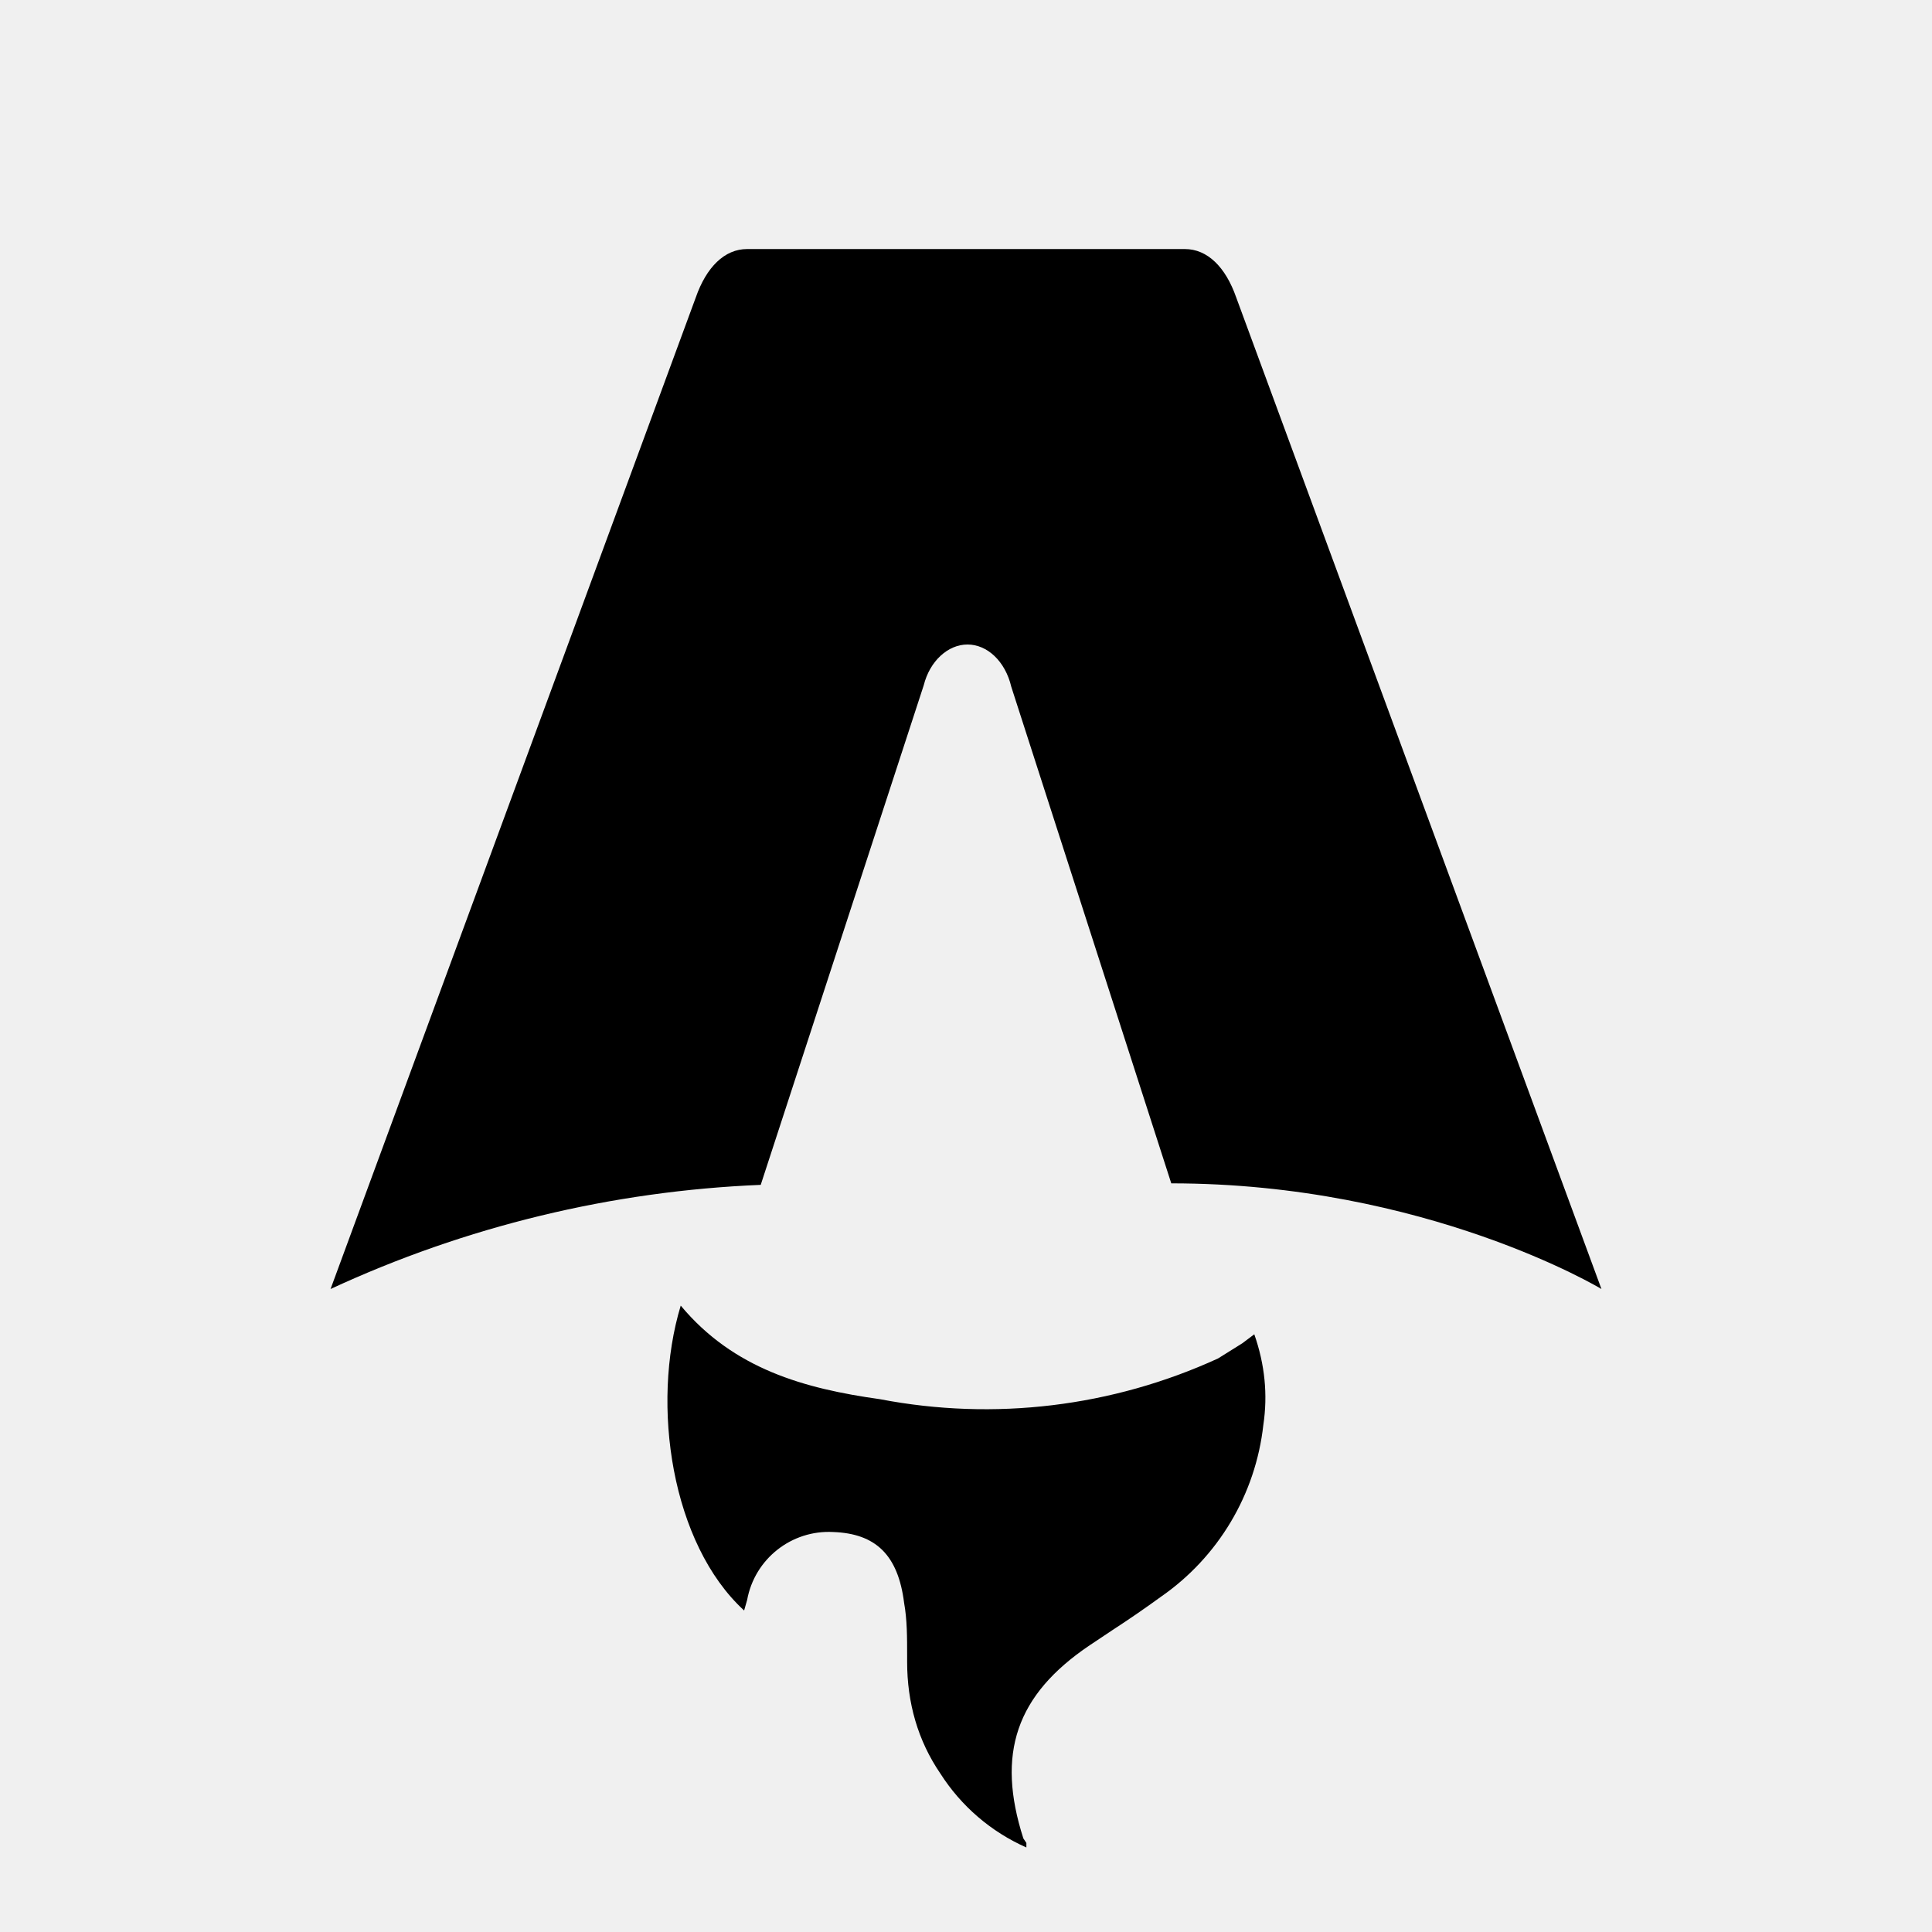
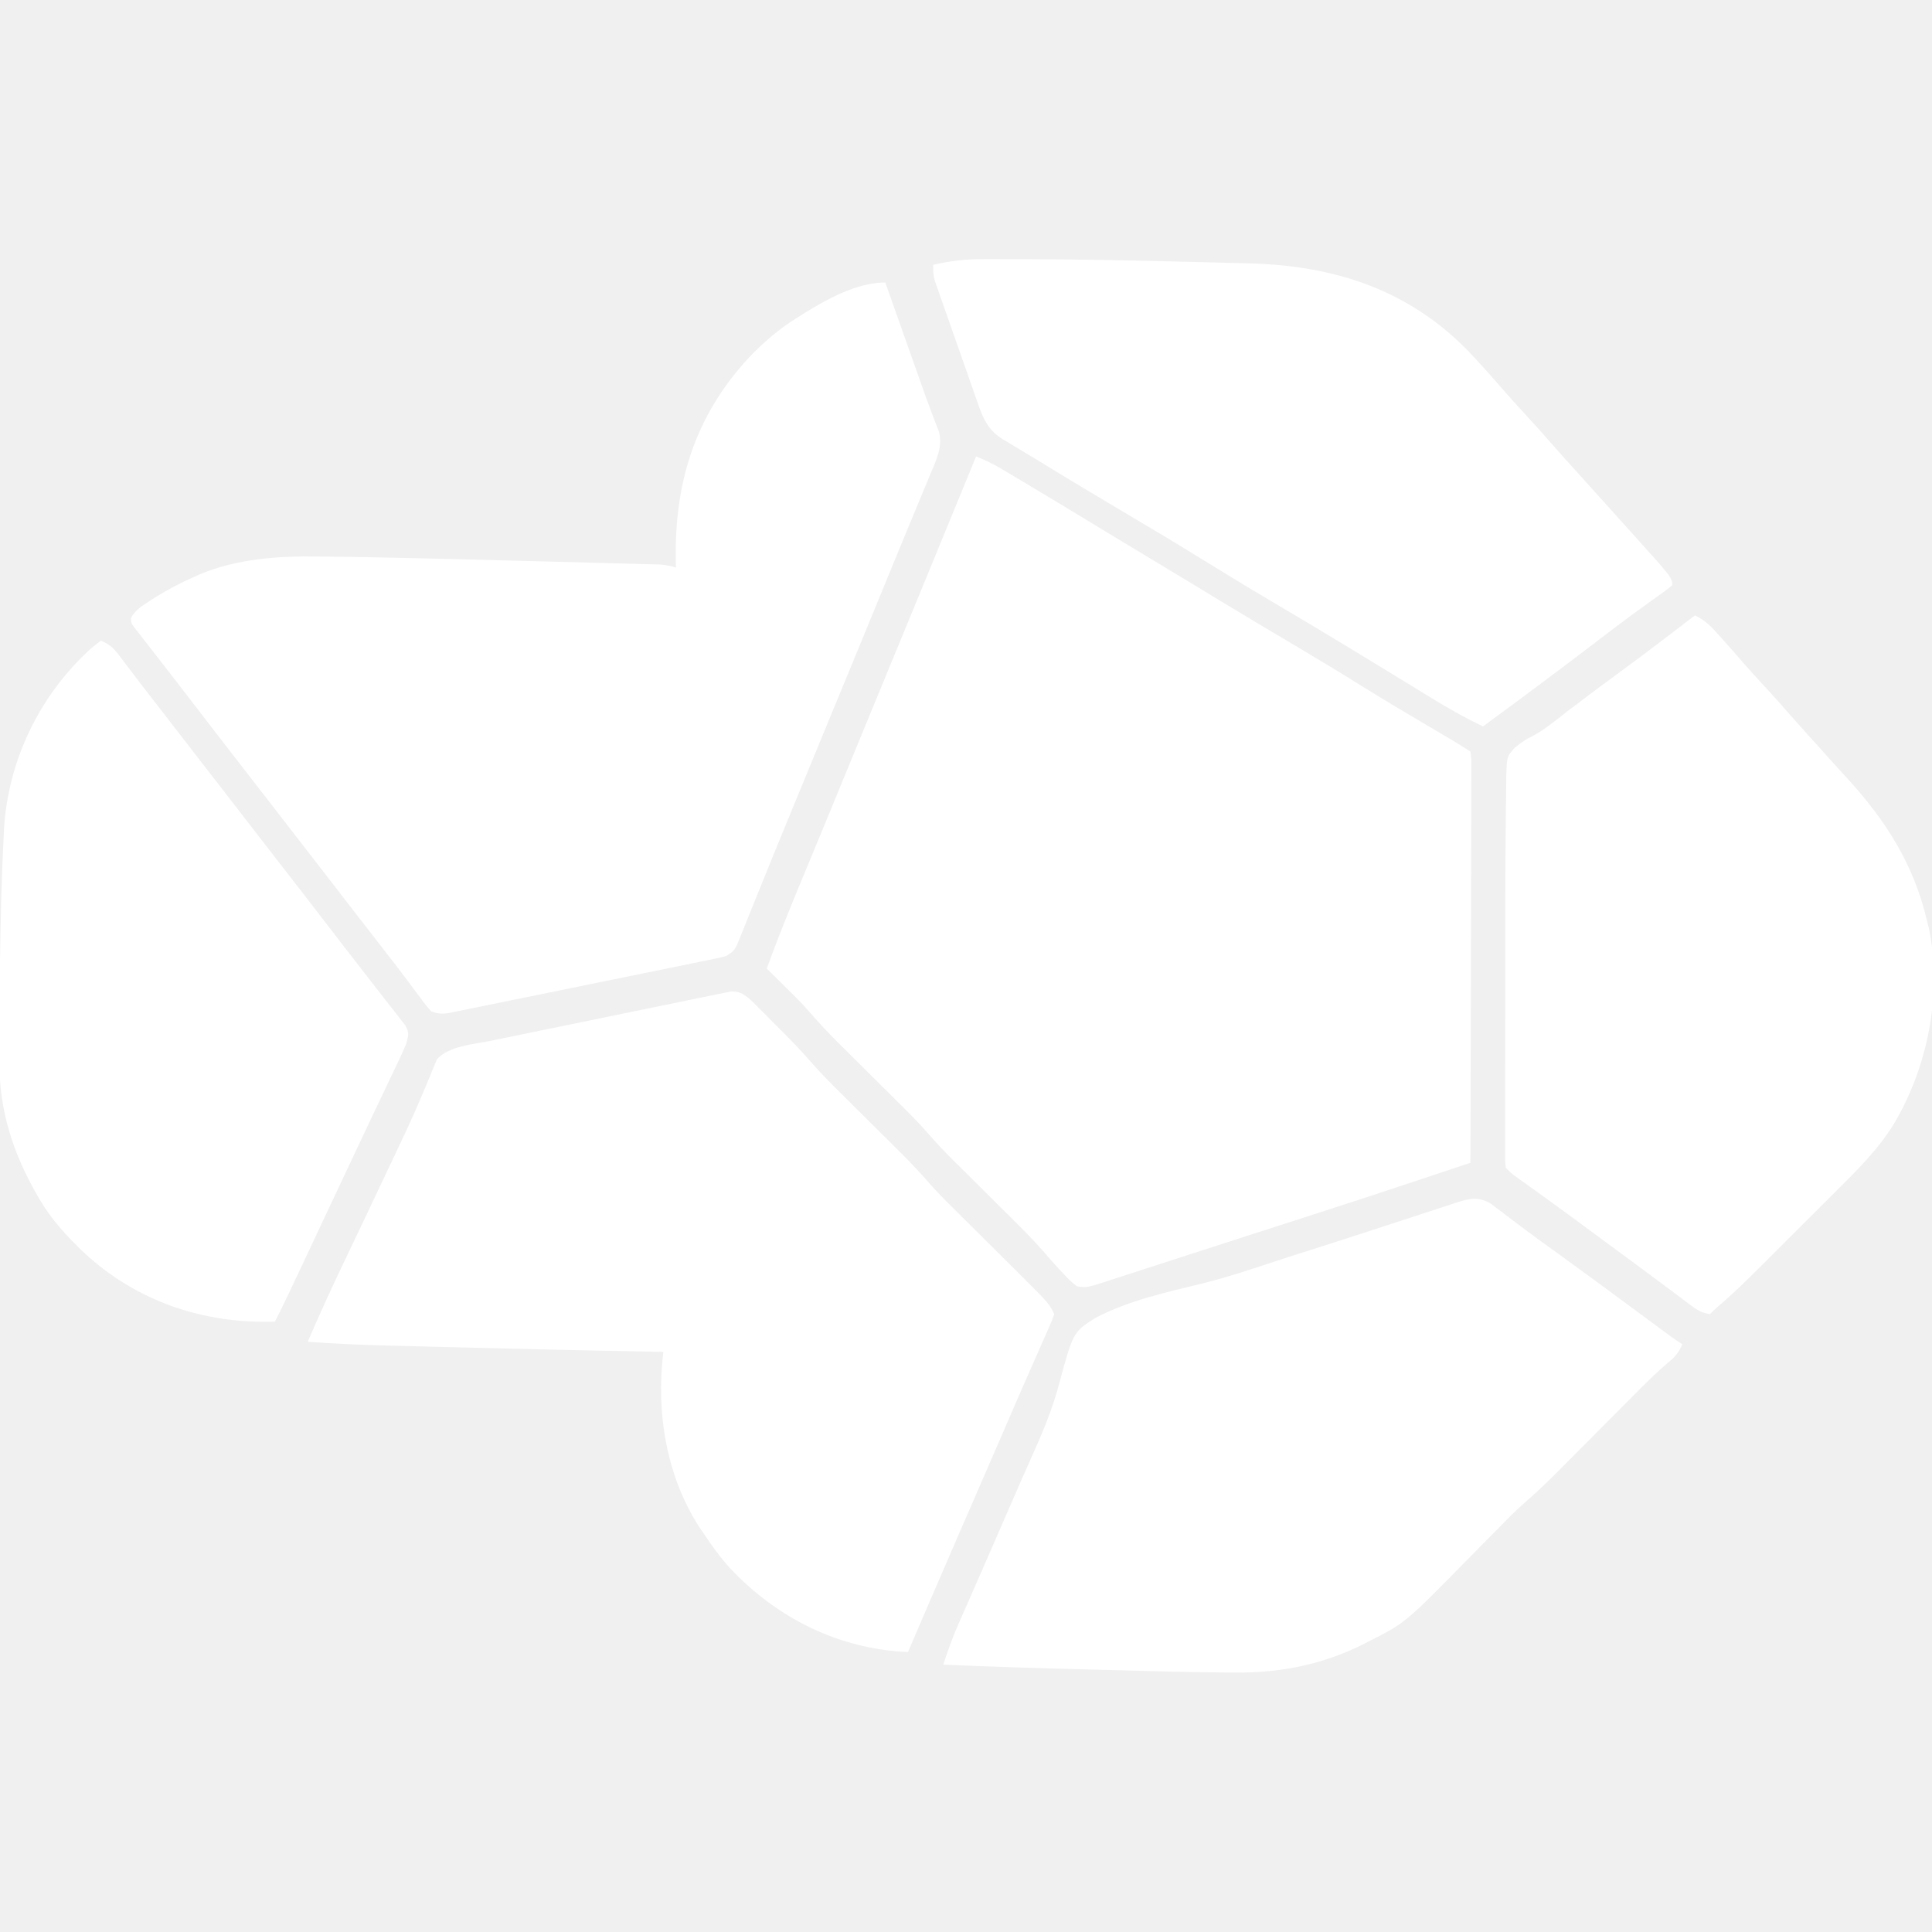
- <svg xmlns="http://www.w3.org/2000/svg" fill="none" viewBox="0 0 128 128">
-   <path d="M50.4 78.5a75.1 75.1 0 0 0-28.5 6.9l24.2-65.7c.7-2 1.9-3.2 3.4-3.2h29c1.5 0 2.7 1.2 3.4 3.2l24.2 65.7s-11.6-7-28.5-7L67 45.5c-.4-1.7-1.6-2.8-2.9-2.8-1.3 0-2.5 1.1-2.9 2.7L50.4 78.5Zm-1.1 28.2Zm-4.2-20.2c-2 6.6-.6 15.8 4.2 20.2a17.5 17.5 0 0 1 .2-.7 5.5 5.5 0 0 1 5.7-4.5c2.8.1 4.3 1.5 4.7 4.7.2 1.1.2 2.3.2 3.5v.4c0 2.7.7 5.2 2.2 7.4a13 13 0 0 0 5.7 4.9v-.3l-.2-.3c-1.8-5.6-.5-9.5 4.4-12.8l1.5-1a73 73 0 0 0 3.2-2.2 16 16 0 0 0 6.8-11.4c.3-2 .1-4-.6-6l-.8.6-1.6 1a37 37 0 0 1-22.4 2.7c-5-.7-9.7-2-13.2-6.2Z" />
-   <style>
-         path { fill: #000; }
-         @media (prefers-color-scheme: dark) {
-             path { fill: #FFF; }
-         }
-     </style>
+ <svg xmlns="http://www.w3.org/2000/svg" version="1.1" width="766" height="766">
+   <path d="M0 0 C3.71 1.384 7.01 3.074 10.41 5.098 C11.998 6.04 11.998 6.04 13.617 7.001 C14.766 7.688 15.914 8.375 17.062 9.062 C18.262 9.777 19.462 10.492 20.662 11.206 C31.066 17.408 41.418 23.694 51.764 29.992 C57.829 33.685 63.906 37.355 70 41 C77.182 45.296 84.337 49.635 91.484 53.987 C92.067 54.342 92.65 54.697 93.25 55.062 C93.833 55.417 94.416 55.772 95.016 56.138 C105.467 62.497 115.98 68.747 126.509 74.976 C135.36 80.214 144.153 85.528 152.872 90.985 C162.627 97.062 172.534 102.884 182.428 108.73 C183.105 109.131 183.782 109.531 184.48 109.944 C185.758 110.7 187.038 111.454 188.317 112.208 C190.925 113.749 193.479 115.319 196 117 C196.369 119.792 196.369 119.792 196.361 123.429 C196.363 124.096 196.366 124.763 196.369 125.451 C196.373 127.697 196.357 129.943 196.341 132.19 C196.34 133.796 196.34 135.402 196.342 137.008 C196.343 141.378 196.325 145.748 196.304 150.117 C196.285 154.68 196.284 159.243 196.28 163.806 C196.271 172.452 196.246 181.096 196.216 189.741 C196.183 199.582 196.166 209.422 196.151 219.262 C196.12 239.508 196.067 259.754 196 280 C191.166 281.614 186.331 283.228 181.497 284.841 C179.86 285.387 178.223 285.934 176.586 286.481 C161.869 291.396 147.123 296.215 132.353 300.969 C129.643 301.842 126.933 302.715 124.223 303.588 C118.584 305.405 112.945 307.221 107.305 309.036 C99.371 311.589 91.44 314.152 83.513 316.727 C78.85 318.24 74.184 319.748 69.518 321.255 C67.355 321.955 65.192 322.658 63.03 323.363 C60.069 324.328 57.105 325.284 54.141 326.238 C53.279 326.522 52.418 326.805 51.53 327.097 C43.871 329.543 43.871 329.543 40 329 C37.57 327.094 37.57 327.094 35.125 324.5 C33.922 323.247 33.922 323.247 32.695 321.969 C30.705 319.809 28.791 317.593 26.878 315.365 C22.862 310.772 18.586 306.477 14.25 302.188 C13.433 301.374 12.616 300.561 11.774 299.723 C9.185 297.146 6.593 294.573 4 292 C0.58 288.607 -2.836 285.211 -6.25 281.812 C-7.023 281.048 -7.796 280.283 -8.593 279.495 C-12.01 276.093 -15.34 272.669 -18.486 269.014 C-22.426 264.439 -26.68 260.213 -30.969 255.969 C-32.227 254.716 -32.227 254.716 -33.512 253.437 C-36.172 250.789 -38.836 248.144 -41.5 245.5 C-45.013 242.013 -48.523 238.523 -52.031 235.031 C-52.826 234.245 -53.621 233.458 -54.44 232.647 C-58.636 228.47 -62.647 224.206 -66.509 219.718 C-68.252 217.71 -70.077 215.809 -71.965 213.938 C-72.946 212.961 -72.946 212.961 -73.947 211.965 C-74.604 211.316 -75.261 210.668 -75.938 210 C-76.621 209.321 -77.305 208.641 -78.01 207.941 C-79.671 206.292 -81.334 204.645 -83 203 C-78.742 191.33 -74.114 179.836 -69.344 168.368 C-67.658 164.315 -65.979 160.26 -64.299 156.205 C-63.438 154.129 -62.578 152.052 -61.717 149.976 C-57.786 140.494 -53.889 130.999 -50 121.5 C-44.192 107.323 -38.353 93.158 -32.5 79 C-24.849 60.492 -17.233 41.97 -9.64 23.438 C-6.437 15.621 -3.219 7.81 0 0 Z " fill="#FFFFFF" transform="translate(387,181)" />
+   <path d="M0 0 C0.202 0.57 0.404 1.141 0.612 1.728 C2.737 7.732 4.863 13.735 6.989 19.739 C7.779 21.971 8.569 24.204 9.36 26.436 C10.127 28.605 10.895 30.773 11.664 32.942 C12.413 35.06 13.162 37.18 13.908 39.3 C15.462 43.707 17.023 48.106 18.702 52.468 C19.167 53.693 19.633 54.918 20.113 56.18 C20.509 57.185 20.906 58.19 21.314 59.226 C22.787 65.181 20.257 70.303 17.965 75.746 C17.655 76.496 17.345 77.247 17.026 78.019 C16.002 80.495 14.97 82.966 13.938 85.438 C13.21 87.192 12.483 88.947 11.757 90.703 C10.25 94.344 8.74 97.985 7.229 101.624 C4.179 108.971 1.169 116.334 -1.844 123.696 C-8.431 139.789 -15.069 155.862 -21.712 171.933 C-26.931 184.558 -32.138 197.189 -37.32 209.83 C-38.3 212.221 -39.282 214.611 -40.264 217.001 C-43.197 224.139 -46.119 231.282 -49.003 238.44 C-50.294 241.639 -51.591 244.836 -52.89 248.032 C-53.499 249.538 -54.105 251.045 -54.708 252.554 C-55.532 254.619 -56.368 256.679 -57.207 258.738 C-57.676 259.904 -58.145 261.07 -58.628 262.271 C-60 265 -60 265 -63 267 C-65.123 267.608 -65.123 267.608 -67.624 268.12 C-68.573 268.318 -69.522 268.516 -70.5 268.72 C-71.54 268.929 -72.579 269.138 -73.65 269.354 C-74.746 269.58 -75.842 269.807 -76.972 270.04 C-80.604 270.787 -84.237 271.525 -87.871 272.262 C-90.391 272.777 -92.91 273.292 -95.43 273.807 C-100.714 274.887 -105.999 275.961 -111.285 277.032 C-117.395 278.271 -123.503 279.52 -129.61 280.775 C-135.485 281.982 -141.363 283.179 -147.241 284.373 C-149.742 284.881 -152.242 285.393 -154.742 285.907 C-158.233 286.625 -161.726 287.331 -165.22 288.034 C-166.258 288.249 -167.296 288.465 -168.365 288.687 C-169.316 288.876 -170.268 289.066 -171.249 289.261 C-172.488 289.512 -172.488 289.512 -173.751 289.769 C-176.177 290.018 -177.726 289.866 -180 289 C-181.69 287.115 -183.152 285.292 -184.625 283.25 C-185.518 282.051 -186.411 280.851 -187.305 279.652 C-187.756 279.04 -188.206 278.427 -188.671 277.796 C-190.661 275.107 -192.706 272.461 -194.75 269.812 C-195.152 269.29 -195.553 268.768 -195.967 268.229 C-200.231 262.686 -204.531 257.171 -208.827 251.654 C-213.03 246.253 -217.208 240.834 -221.375 235.406 C-224.566 231.258 -227.784 227.13 -231 223 C-235.814 216.819 -240.604 210.621 -245.375 204.406 C-248.566 200.258 -251.784 196.13 -255 192 C-261.482 183.674 -267.921 175.317 -274.344 166.945 C-279.956 159.638 -285.602 152.358 -291.267 145.091 C-291.837 144.358 -292.408 143.626 -292.996 142.871 C-293.503 142.221 -294.01 141.57 -294.533 140.9 C-295.017 140.273 -295.501 139.646 -296 139 C-296.833 137.951 -296.833 137.951 -297.682 136.88 C-299 135 -299 135 -299.086 133.047 C-297.383 129.836 -294.598 128.182 -291.625 126.25 C-290.959 125.816 -290.294 125.382 -289.608 124.935 C-284.527 121.739 -279.308 119.033 -273.812 116.625 C-273.133 116.316 -272.454 116.007 -271.754 115.688 C-256.922 109.547 -240.813 108.384 -224.965 108.66 C-223.131 108.677 -221.297 108.693 -219.462 108.707 C-213.307 108.766 -207.154 108.879 -201 109 C-199.314 109.032 -199.314 109.032 -197.593 109.065 C-180.205 109.404 -162.82 109.854 -145.435 110.332 C-140.187 110.475 -134.939 110.61 -129.692 110.744 C-124.612 110.876 -119.533 111.011 -114.454 111.149 C-112.043 111.213 -109.632 111.277 -107.221 111.339 C-103.893 111.425 -100.565 111.517 -97.237 111.611 C-96.253 111.636 -95.268 111.66 -94.255 111.685 C-93.352 111.712 -92.449 111.738 -91.52 111.766 C-90.738 111.787 -89.957 111.808 -89.152 111.83 C-87.003 112 -85.072 112.414 -83 113 C-83.024 112.126 -83.024 112.126 -83.048 111.234 C-83.777 79.896 -75.691 53.104 -54.043 29.762 C-48.241 23.69 -42.166 18.417 -35 14 C-33.965 13.344 -32.93 12.688 -31.863 12.012 C-22.63 6.339 -11.017 0 0 0 Z " fill="#FFFFFF" transform="translate(351,112)" />
+   <path d="M0 0 C0.856 0.86 1.712 1.721 2.594 2.607 C3.061 3.073 3.527 3.54 4.007 4.021 C4.992 5.008 5.974 5.999 6.954 6.991 C8.43 8.485 9.913 9.97 11.397 11.455 C15.351 15.429 19.253 19.41 22.912 23.661 C26.935 28.292 31.247 32.598 35.606 36.912 C36.445 37.747 37.284 38.582 38.149 39.443 C40.809 42.091 43.473 44.736 46.137 47.38 C49.651 50.867 53.161 54.357 56.669 57.849 C57.464 58.636 58.259 59.423 59.078 60.233 C63.174 64.312 67.069 68.478 70.84 72.858 C74.26 76.706 77.948 80.291 81.606 83.912 C82.445 84.747 83.284 85.582 84.149 86.443 C86.809 89.091 89.473 91.736 92.137 94.38 C95.651 97.867 99.161 101.357 102.669 104.849 C103.464 105.636 104.259 106.423 105.078 107.233 C117.496 119.597 117.496 119.597 119.637 123.88 C118.764 126.385 118.764 126.385 117.348 129.583 C116.826 130.774 116.305 131.965 115.767 133.191 C115.182 134.504 114.597 135.817 114.012 137.13 C113.407 138.505 112.803 139.88 112.199 141.255 C110.951 144.098 109.699 146.94 108.444 149.78 C105.852 155.654 103.309 161.549 100.762 167.443 C99.698 169.901 98.633 172.36 97.567 174.818 C97.132 175.821 97.132 175.821 96.689 176.844 C93.802 183.503 90.911 190.161 88.02 196.818 C87.002 199.163 85.983 201.509 84.965 203.855 C83.445 207.357 81.924 210.858 80.403 214.36 C74.108 228.85 67.844 243.352 61.637 257.88 C34.432 256.747 9.933 244.578 -8.675 224.892 C-12.663 220.514 -16.102 215.819 -19.363 210.88 C-19.882 210.129 -20.402 209.377 -20.937 208.603 C-34.228 188.195 -38.306 162.747 -35.363 138.88 C-36.449 138.861 -37.535 138.841 -38.655 138.82 C-66.401 138.308 -94.143 137.662 -121.884 136.946 C-124.411 136.881 -126.937 136.817 -129.463 136.754 C-133.511 136.652 -137.559 136.547 -141.607 136.44 C-143.1 136.401 -144.594 136.363 -146.088 136.326 C-156.2 136.074 -166.273 135.575 -176.363 134.88 C-171.67 123.984 -166.749 113.223 -161.629 102.521 C-159.536 98.146 -157.452 93.767 -155.366 89.388 C-154.945 88.504 -154.524 87.62 -154.09 86.709 C-150.328 78.816 -146.588 70.914 -142.864 63.003 C-141.871 60.899 -140.874 58.797 -139.876 56.695 C-136.875 50.357 -133.959 44.006 -131.241 37.541 C-130.761 36.418 -130.28 35.296 -129.784 34.14 C-128.911 32.087 -128.064 30.022 -127.249 27.945 C-126.865 27.048 -126.481 26.152 -126.085 25.228 C-125.773 24.455 -125.461 23.681 -125.14 22.885 C-120.391 17.53 -110.217 16.86 -103.49 15.489 C-102.442 15.27 -101.394 15.052 -100.314 14.827 C-96.877 14.114 -93.438 13.409 -89.999 12.705 C-87.6 12.211 -85.201 11.717 -82.802 11.223 C-77.789 10.193 -72.775 9.168 -67.761 8.145 C-61.327 6.832 -54.898 5.501 -48.469 4.166 C-43.524 3.142 -38.576 2.13 -33.627 1.122 C-31.254 0.636 -28.883 0.146 -26.512 -0.348 C-23.206 -1.037 -19.898 -1.708 -16.588 -2.375 C-15.607 -2.583 -14.625 -2.791 -13.614 -3.006 C-12.262 -3.273 -12.262 -3.273 -10.883 -3.545 C-10.102 -3.705 -9.321 -3.865 -8.516 -4.031 C-4.734 -4.187 -2.736 -2.454 0 0 Z " fill="#FFFFFF" transform="translate(298.3625,397.1196)" />
+   <path d="M0 0 C3.971 1.815 6.455 4.394 9.312 7.625 C10.045 8.439 10.045 8.439 10.793 9.27 C13.939 12.774 17.041 16.316 20.125 19.875 C22.546 22.618 25.022 25.309 27.5 28 C31.144 31.959 34.739 35.952 38.266 40.016 C41.795 44.054 45.406 48.019 49 52 C51.253 54.502 53.505 57.006 55.754 59.512 C57.231 61.148 58.718 62.776 60.215 64.395 C75.584 81.114 86.795 98.724 92 121 C92.244 121.975 92.487 122.949 92.738 123.953 C97.928 148.667 92.809 176.491 80.688 198.438 C80.357 199.039 80.027 199.64 79.687 200.26 C73.309 211.182 64.156 220.139 55.246 228.984 C54.134 230.095 53.023 231.206 51.912 232.317 C49.601 234.626 47.287 236.932 44.971 239.235 C42.022 242.167 39.08 245.105 36.139 248.046 C33.852 250.334 31.561 252.619 29.27 254.903 C28.185 255.985 27.1 257.068 26.016 258.151 C20.665 263.494 15.298 268.771 9.537 273.676 C8.311 274.732 7.144 275.856 6 277 C2.758 276.641 0.688 275.263 -1.879 273.332 C-2.625 272.776 -3.372 272.22 -4.141 271.646 C-5.339 270.739 -5.339 270.739 -6.562 269.812 C-8.282 268.527 -10.002 267.242 -11.723 265.957 C-13.04 264.968 -13.04 264.968 -14.383 263.959 C-18.404 260.948 -22.452 257.975 -26.5 255 C-28.082 253.835 -29.664 252.67 -31.246 251.504 C-32.03 250.927 -32.813 250.349 -33.621 249.754 C-36.01 247.993 -38.398 246.229 -40.785 244.465 C-42.377 243.289 -43.97 242.113 -45.562 240.938 C-46.337 240.366 -47.111 239.795 -47.908 239.206 C-54.366 234.448 -60.865 229.75 -67.391 225.086 C-68.098 224.578 -68.806 224.07 -69.535 223.547 C-70.158 223.102 -70.781 222.657 -71.422 222.198 C-73 221 -73 221 -75 219 C-75.249 216.705 -75.249 216.705 -75.247 213.778 C-75.251 212.67 -75.256 211.562 -75.26 210.42 C-75.254 209.198 -75.249 207.976 -75.243 206.717 C-75.245 205.434 -75.247 204.15 -75.249 202.828 C-75.254 199.293 -75.246 195.759 -75.236 192.224 C-75.227 188.502 -75.229 184.781 -75.229 181.059 C-75.228 174.782 -75.219 168.504 -75.206 162.227 C-75.19 155.04 -75.185 147.854 -75.186 140.668 C-75.186 132.957 -75.179 125.246 -75.17 117.535 C-75.168 115.35 -75.167 113.165 -75.167 110.98 C-75.164 102.928 -75.129 94.877 -75.04 86.825 C-75.013 84.242 -74.993 81.658 -74.979 79.075 C-74.952 75.327 -74.89 71.582 -74.818 67.836 C-74.815 66.72 -74.812 65.604 -74.809 64.454 C-74.584 55.982 -74.584 55.982 -71.44 52.493 C-69.348 50.797 -67.598 49.412 -65.18 48.285 C-59.94 45.566 -55.503 41.885 -50.875 38.25 C-43.384 32.518 -35.817 26.894 -28.207 21.321 C-18.706 14.345 -9.355 7.171 0 0 Z " fill="#FFFFFF" transform="translate(672,244)" />
+   <path d="M0 0 C0.983 0.748 0.983 0.748 1.986 1.511 C2.734 2.072 3.482 2.634 4.253 3.212 C5.445 4.126 5.445 4.126 6.661 5.058 C8.373 6.345 10.085 7.631 11.798 8.917 C13.096 9.896 13.096 9.896 14.421 10.896 C18.235 13.752 22.102 16.531 25.974 19.308 C35.363 26.066 44.67 32.933 53.974 39.808 C57.473 42.392 60.973 44.975 64.474 47.558 C65.281 48.154 66.089 48.751 66.921 49.366 C67.671 49.919 68.42 50.472 69.193 51.042 C70.182 51.772 70.182 51.772 71.191 52.518 C72.759 53.652 74.364 54.734 75.974 55.808 C74.61 58.95 73.168 60.733 70.523 62.888 C65.645 67.02 61.167 71.5 56.668 76.038 C55.156 77.564 53.64 79.086 52.123 80.607 C48.904 83.838 45.689 87.072 42.474 90.308 C38.743 94.062 35.011 97.815 31.274 101.563 C29.794 103.05 28.317 104.539 26.841 106.028 C22.327 110.559 17.765 114.929 12.91 119.092 C9.213 122.368 5.795 125.927 2.337 129.452 C0.691 131.116 -0.956 132.779 -2.602 134.442 C-5.155 137.026 -7.705 139.611 -10.25 142.202 C-33.95 166.312 -33.95 166.312 -48.401 173.62 C-49.115 173.987 -49.83 174.354 -50.565 174.732 C-66.441 182.667 -83.061 186.058 -100.721 185.94 C-101.781 185.937 -102.84 185.933 -103.932 185.929 C-119.618 185.831 -135.3 185.366 -150.98 184.939 C-154.37 184.847 -157.761 184.76 -161.152 184.672 C-179.783 184.189 -198.406 183.636 -217.026 182.808 C-215.223 177.156 -213.229 171.682 -210.823 166.261 C-210.513 165.553 -210.202 164.844 -209.883 164.115 C-209.207 162.573 -208.529 161.033 -207.85 159.493 C-206.353 156.098 -204.865 152.699 -203.376 149.301 C-202.564 147.448 -201.752 145.594 -200.939 143.742 C-197.224 135.27 -193.524 126.791 -189.852 118.3 C-187.381 112.59 -184.886 106.893 -182.334 101.218 C-177.924 91.341 -173.763 81.734 -171.053 71.245 C-165.513 50.951 -165.513 50.951 -156.727 45.339 C-143.464 38.388 -128.48 35.147 -114.036 31.6 C-104.188 29.147 -94.597 25.945 -84.969 22.755 C-79.869 21.076 -74.749 19.461 -69.632 17.839 C-61.913 15.383 -54.205 12.894 -46.506 10.376 C-41.863 8.858 -37.217 7.348 -32.571 5.84 C-30.349 5.115 -28.128 4.387 -25.909 3.654 C-22.84 2.641 -19.768 1.643 -16.694 0.647 C-15.785 0.343 -14.876 0.039 -13.94 -0.275 C-8.619 -1.979 -5.051 -2.973 0 0 Z " fill="#FFFFFF" transform="translate(591.0261,477.1924)" />
+   <path d="M0 0 C0.981 -0.003 1.962 -0.005 2.973 -0.008 C6.244 -0.012 9.514 0 12.785 0.016 C13.923 0.018 15.061 0.02 16.234 0.023 C37.903 0.076 59.564 0.528 81.226 1.078 C83.706 1.14 86.185 1.2 88.664 1.259 C92.624 1.355 96.583 1.46 100.542 1.571 C101.998 1.611 103.454 1.649 104.911 1.684 C138.875 2.51 168.48 12.101 192.371 36.867 C197.399 42.191 202.26 47.667 207.043 53.211 C209.435 55.935 211.892 58.599 214.348 61.266 C217.992 65.224 221.587 69.217 225.113 73.281 C228.643 77.319 232.254 81.285 235.848 85.266 C237.348 86.932 238.848 88.599 240.348 90.266 C241.09 91.091 241.833 91.916 242.598 92.766 C249.348 100.266 249.348 100.266 251.59 102.758 C253.115 104.452 254.641 106.144 256.168 107.836 C272.848 126.325 272.848 126.325 272.848 129.266 C271.437 130.524 271.437 130.524 269.43 131.961 C268.681 132.504 267.931 133.047 267.159 133.606 C266.335 134.195 265.51 134.784 264.66 135.391 C262.909 136.66 261.159 137.931 259.41 139.203 C258.037 140.201 258.037 140.201 256.637 141.219 C252.099 144.549 247.629 147.968 243.16 151.391 C228.174 162.845 213.049 174.099 197.848 185.266 C190.534 181.803 183.621 177.834 176.731 173.597 C174.914 172.479 173.093 171.367 171.272 170.255 C168.721 168.697 166.17 167.137 163.62 165.575 C157.786 162.002 151.943 158.444 146.098 154.891 C145.529 154.545 144.96 154.199 144.374 153.842 C134.186 147.648 123.936 141.561 113.673 135.491 C103.621 129.542 93.65 123.48 83.721 117.328 C75.093 111.997 66.389 106.804 57.66 101.641 C45.497 94.443 33.374 87.187 21.334 79.785 C18.894 78.294 16.443 76.825 13.988 75.359 C12.525 74.474 11.061 73.589 9.598 72.703 C8.947 72.321 8.297 71.94 7.627 71.547 C1.845 68.012 -0.13 63.769 -2.329 57.529 C-2.729 56.401 -3.129 55.273 -3.542 54.111 C-4.175 52.299 -4.175 52.299 -4.82 50.449 C-5.264 49.188 -5.708 47.927 -6.153 46.666 C-7.08 44.03 -8.003 41.393 -8.924 38.755 C-10.103 35.377 -11.292 32.004 -12.485 28.631 C-13.403 26.03 -14.315 23.428 -15.226 20.825 C-15.874 18.976 -16.527 17.128 -17.18 15.281 C-17.571 14.156 -17.961 13.032 -18.364 11.873 C-18.71 10.884 -19.057 9.896 -19.413 8.877 C-20.152 6.266 -20.152 6.266 -20.152 2.266 C-13.356 0.676 -6.97 -0.031 0 0 Z " fill="#FFFFFF" transform="translate(390.1523,102.7344)" />
+   <path d="M0 0 C3.164 1.362 4.888 2.763 6.961 5.5 C7.508 6.213 8.055 6.927 8.618 7.661 C9.488 8.819 9.488 8.819 10.375 10 C11.627 11.639 12.88 13.279 14.133 14.918 C14.773 15.76 15.412 16.602 16.071 17.47 C19.099 21.442 22.176 25.376 25.25 29.312 C29.98 35.389 34.686 41.485 39.375 47.594 C42.566 51.742 45.784 55.87 49 60 C53.814 66.181 58.604 72.379 63.375 78.594 C66.566 82.742 69.784 86.87 73 91 C79.482 99.326 85.921 107.683 92.344 116.055 C93.535 117.605 93.535 117.605 94.75 119.188 C95.352 119.971 95.352 119.971 95.965 120.77 C99.053 124.785 102.167 128.778 105.286 132.768 C107.667 135.82 110.037 138.881 112.404 141.944 C113.827 143.778 115.265 145.599 116.707 147.418 C117.443 148.373 118.179 149.328 118.938 150.312 C119.879 151.513 119.879 151.513 120.84 152.738 C122.368 155.718 121.88 156.791 121 160 C120.043 162.268 119.024 164.509 117.965 166.73 C117.655 167.385 117.345 168.04 117.026 168.714 C116.001 170.874 114.969 173.031 113.938 175.188 C113.212 176.714 112.488 178.241 111.764 179.768 C110.259 182.94 108.751 186.112 107.242 189.283 C104.134 195.816 101.058 202.364 97.982 208.911 C96.669 211.704 95.354 214.497 94.04 217.289 C91.255 223.205 88.472 229.123 85.693 235.041 C84.231 238.154 82.768 241.266 81.306 244.378 C80.611 245.856 79.917 247.334 79.224 248.812 C75.892 255.914 72.559 263.008 69 270 C40.721 270.935 14.2 262.031 -6.754 242.594 C-13.309 236.302 -19.378 229.871 -24 222 C-24.354 221.398 -24.708 220.797 -25.073 220.177 C-34.729 203.531 -40.375 186.307 -40.23 166.922 C-40.23 165.888 -40.23 164.855 -40.23 163.79 C-40.227 160.443 -40.208 157.097 -40.188 153.75 C-40.18 151.421 -40.173 149.093 -40.166 146.764 C-40.109 132.632 -39.926 118.503 -39.562 104.375 C-39.543 103.61 -39.524 102.845 -39.504 102.057 C-39.286 93.832 -38.966 85.612 -38.543 77.395 C-38.508 76.667 -38.473 75.94 -38.437 75.191 C-36.931 47.729 -24.42 21.794 -4.098 3.266 C-2.759 2.144 -1.384 1.065 0 0 Z " fill="#FFFFFF" transform="translate(40,254)" />
</svg>
